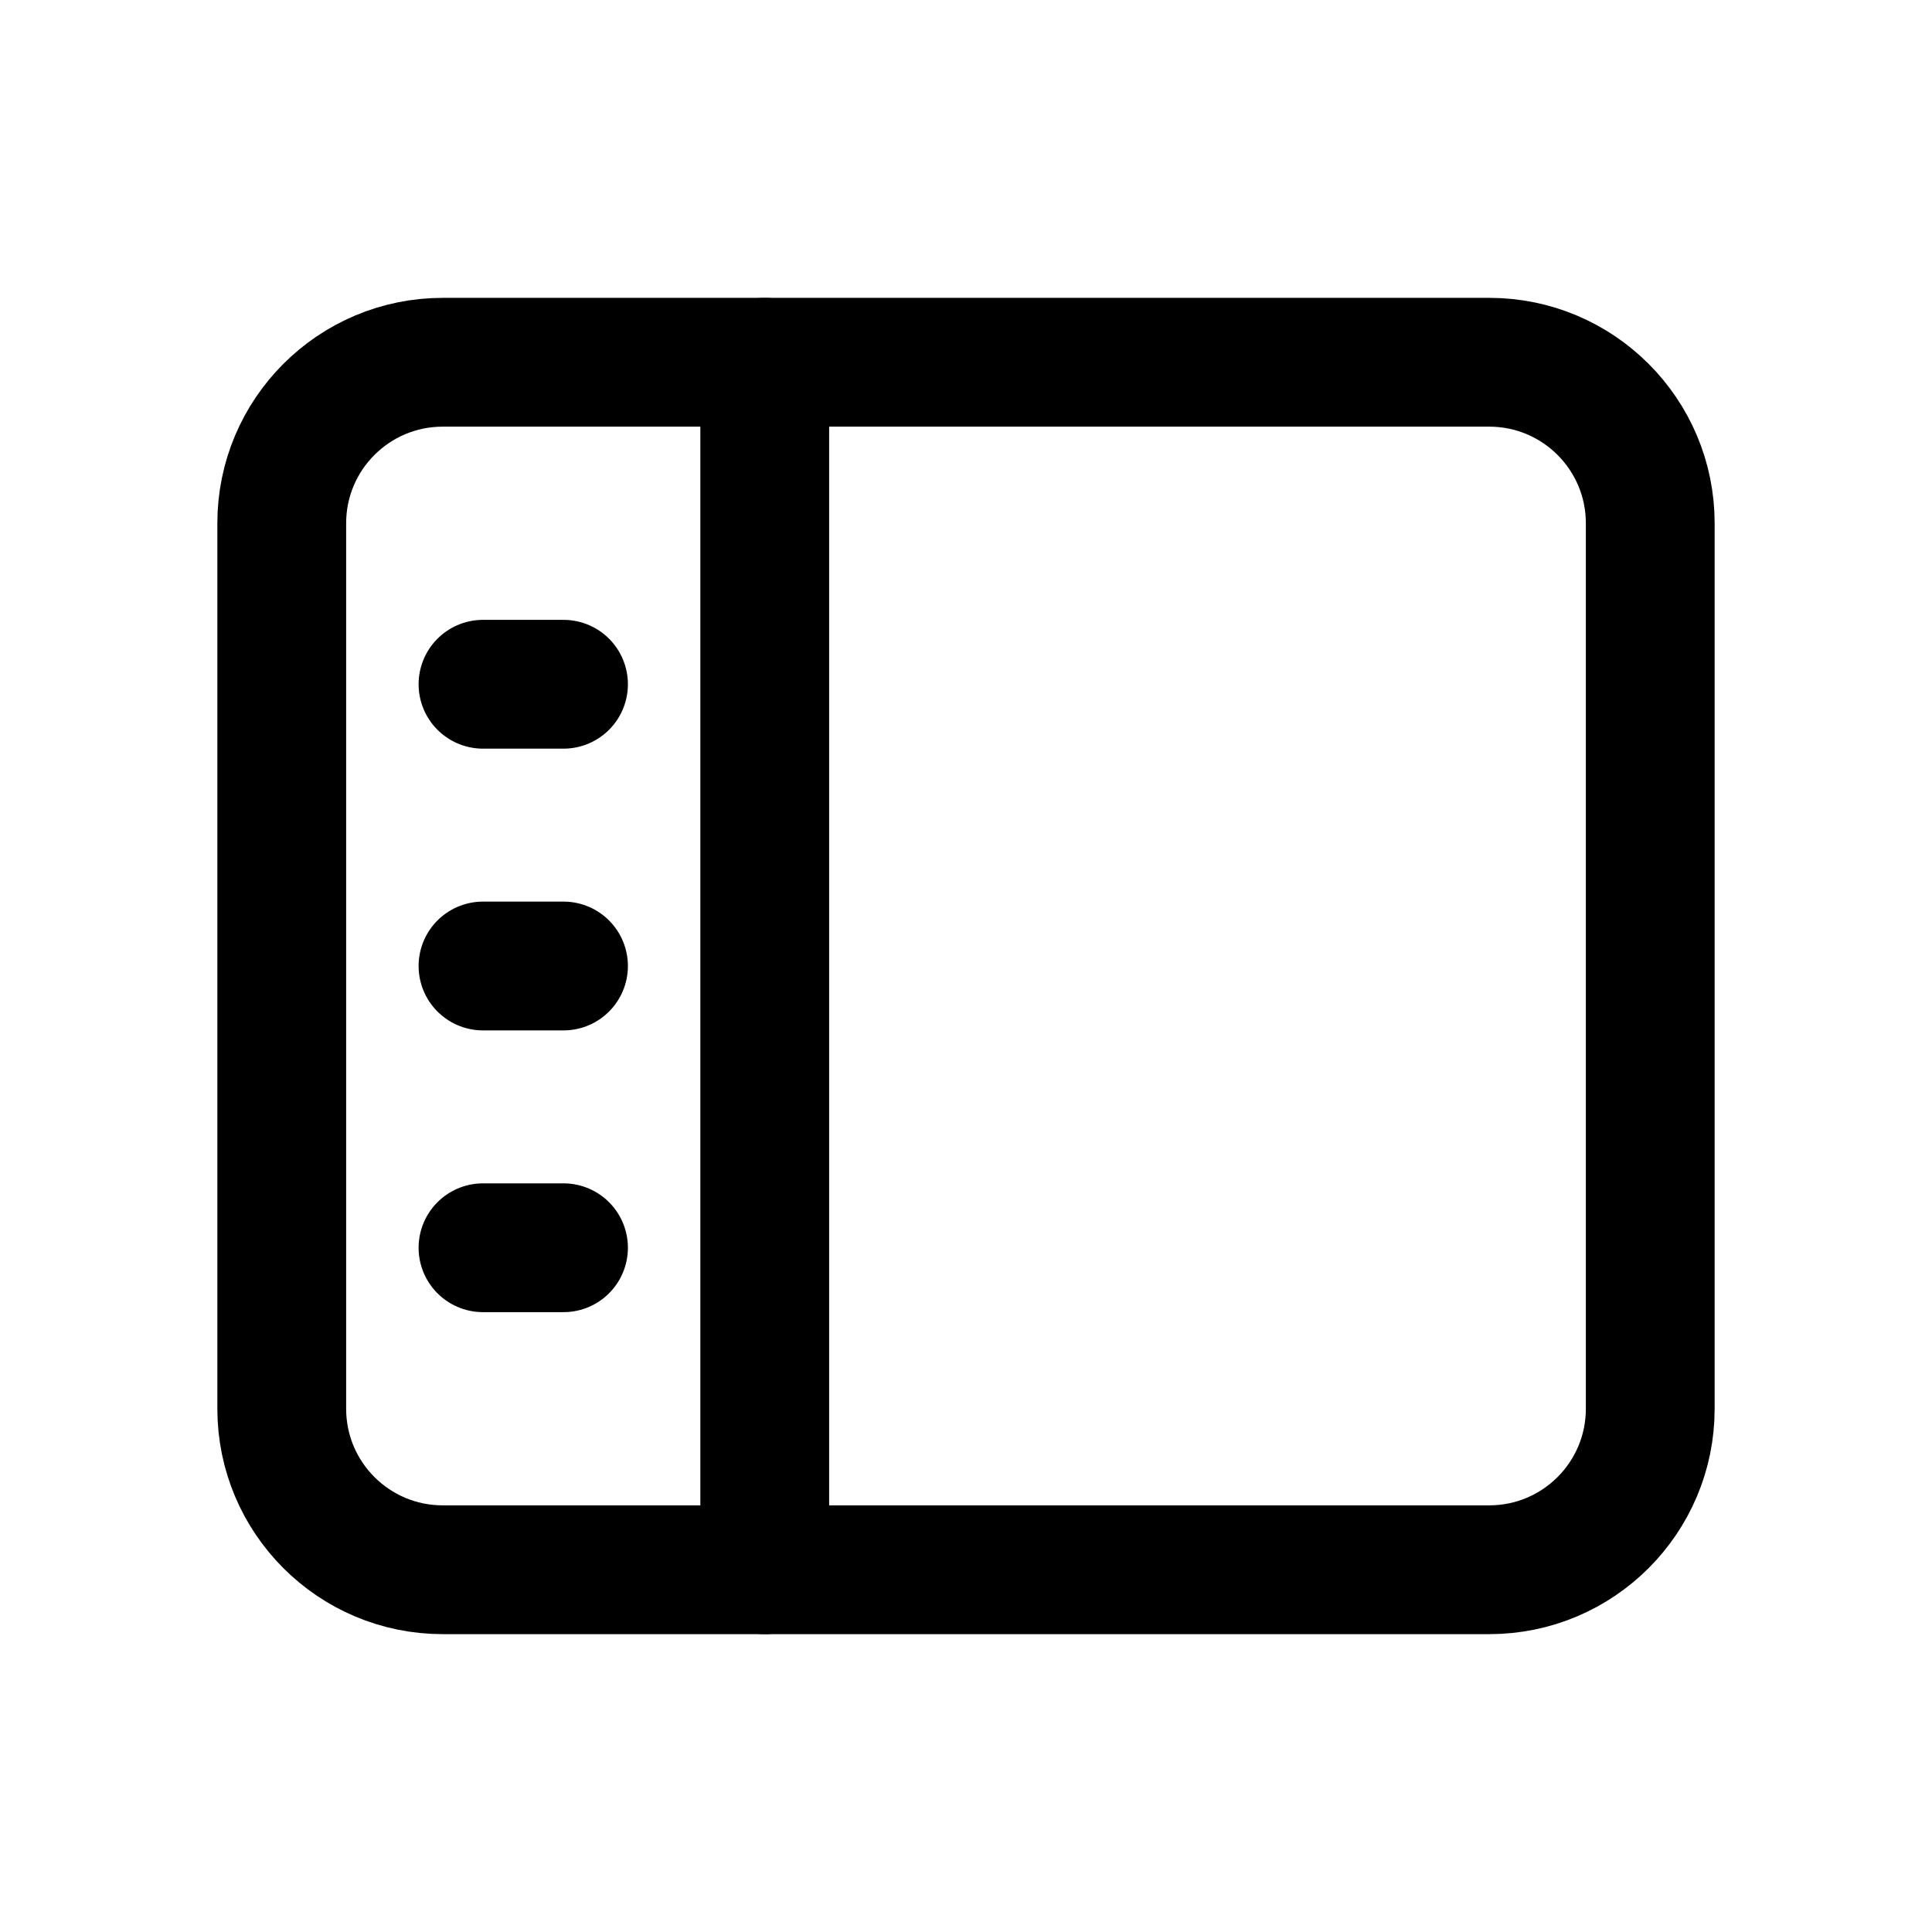
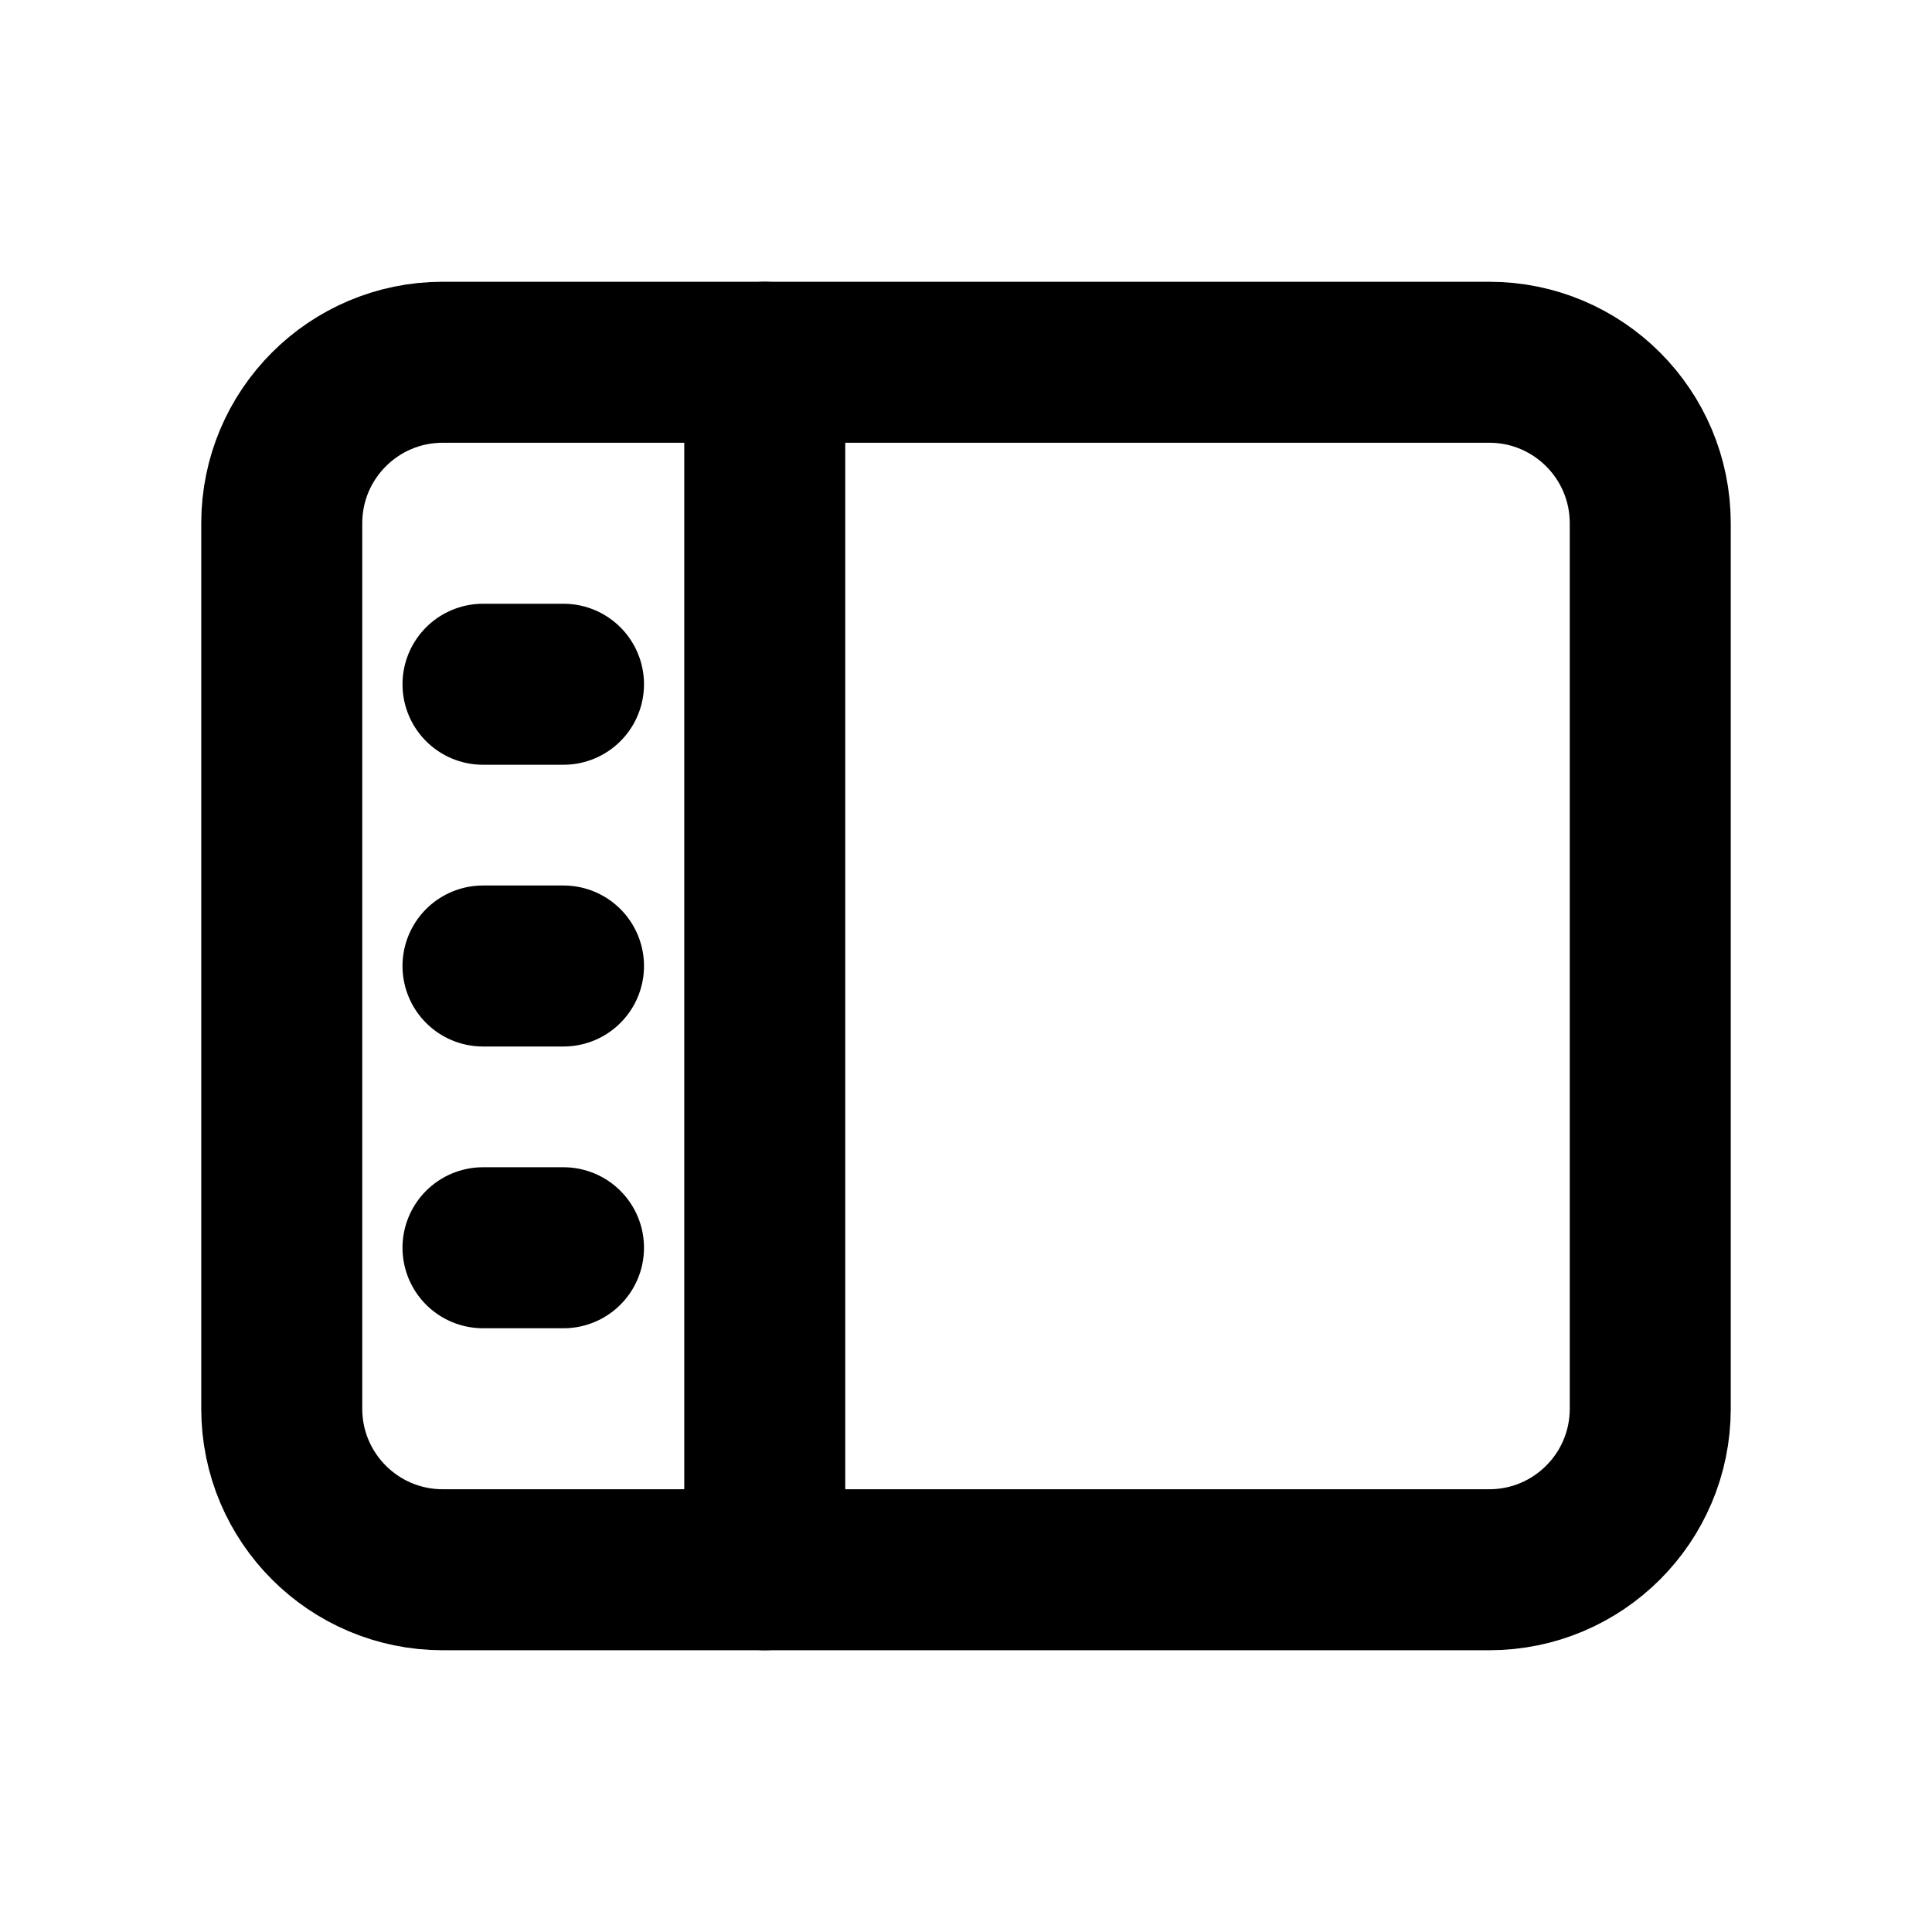
- <svg xmlns="http://www.w3.org/2000/svg" viewBox="0 0 24 24" width="24" height="24" fill="none" stroke="currentColor" stroke-width="1.6" stroke-linecap="round" stroke-linejoin="round">
+ <svg xmlns="http://www.w3.org/2000/svg" viewBox="0 0 24 24" width="24" height="24" fill="none" stroke="currentColor" stroke-width="2" stroke-linecap="round" stroke-linejoin="round">
  <rect x="3.5" y="4.5" width="17" height="15" rx="2" />
  <path d="M9.5 4.5v15M6 8.5h1M6 12h1M6 15.5h1" />
</svg>
